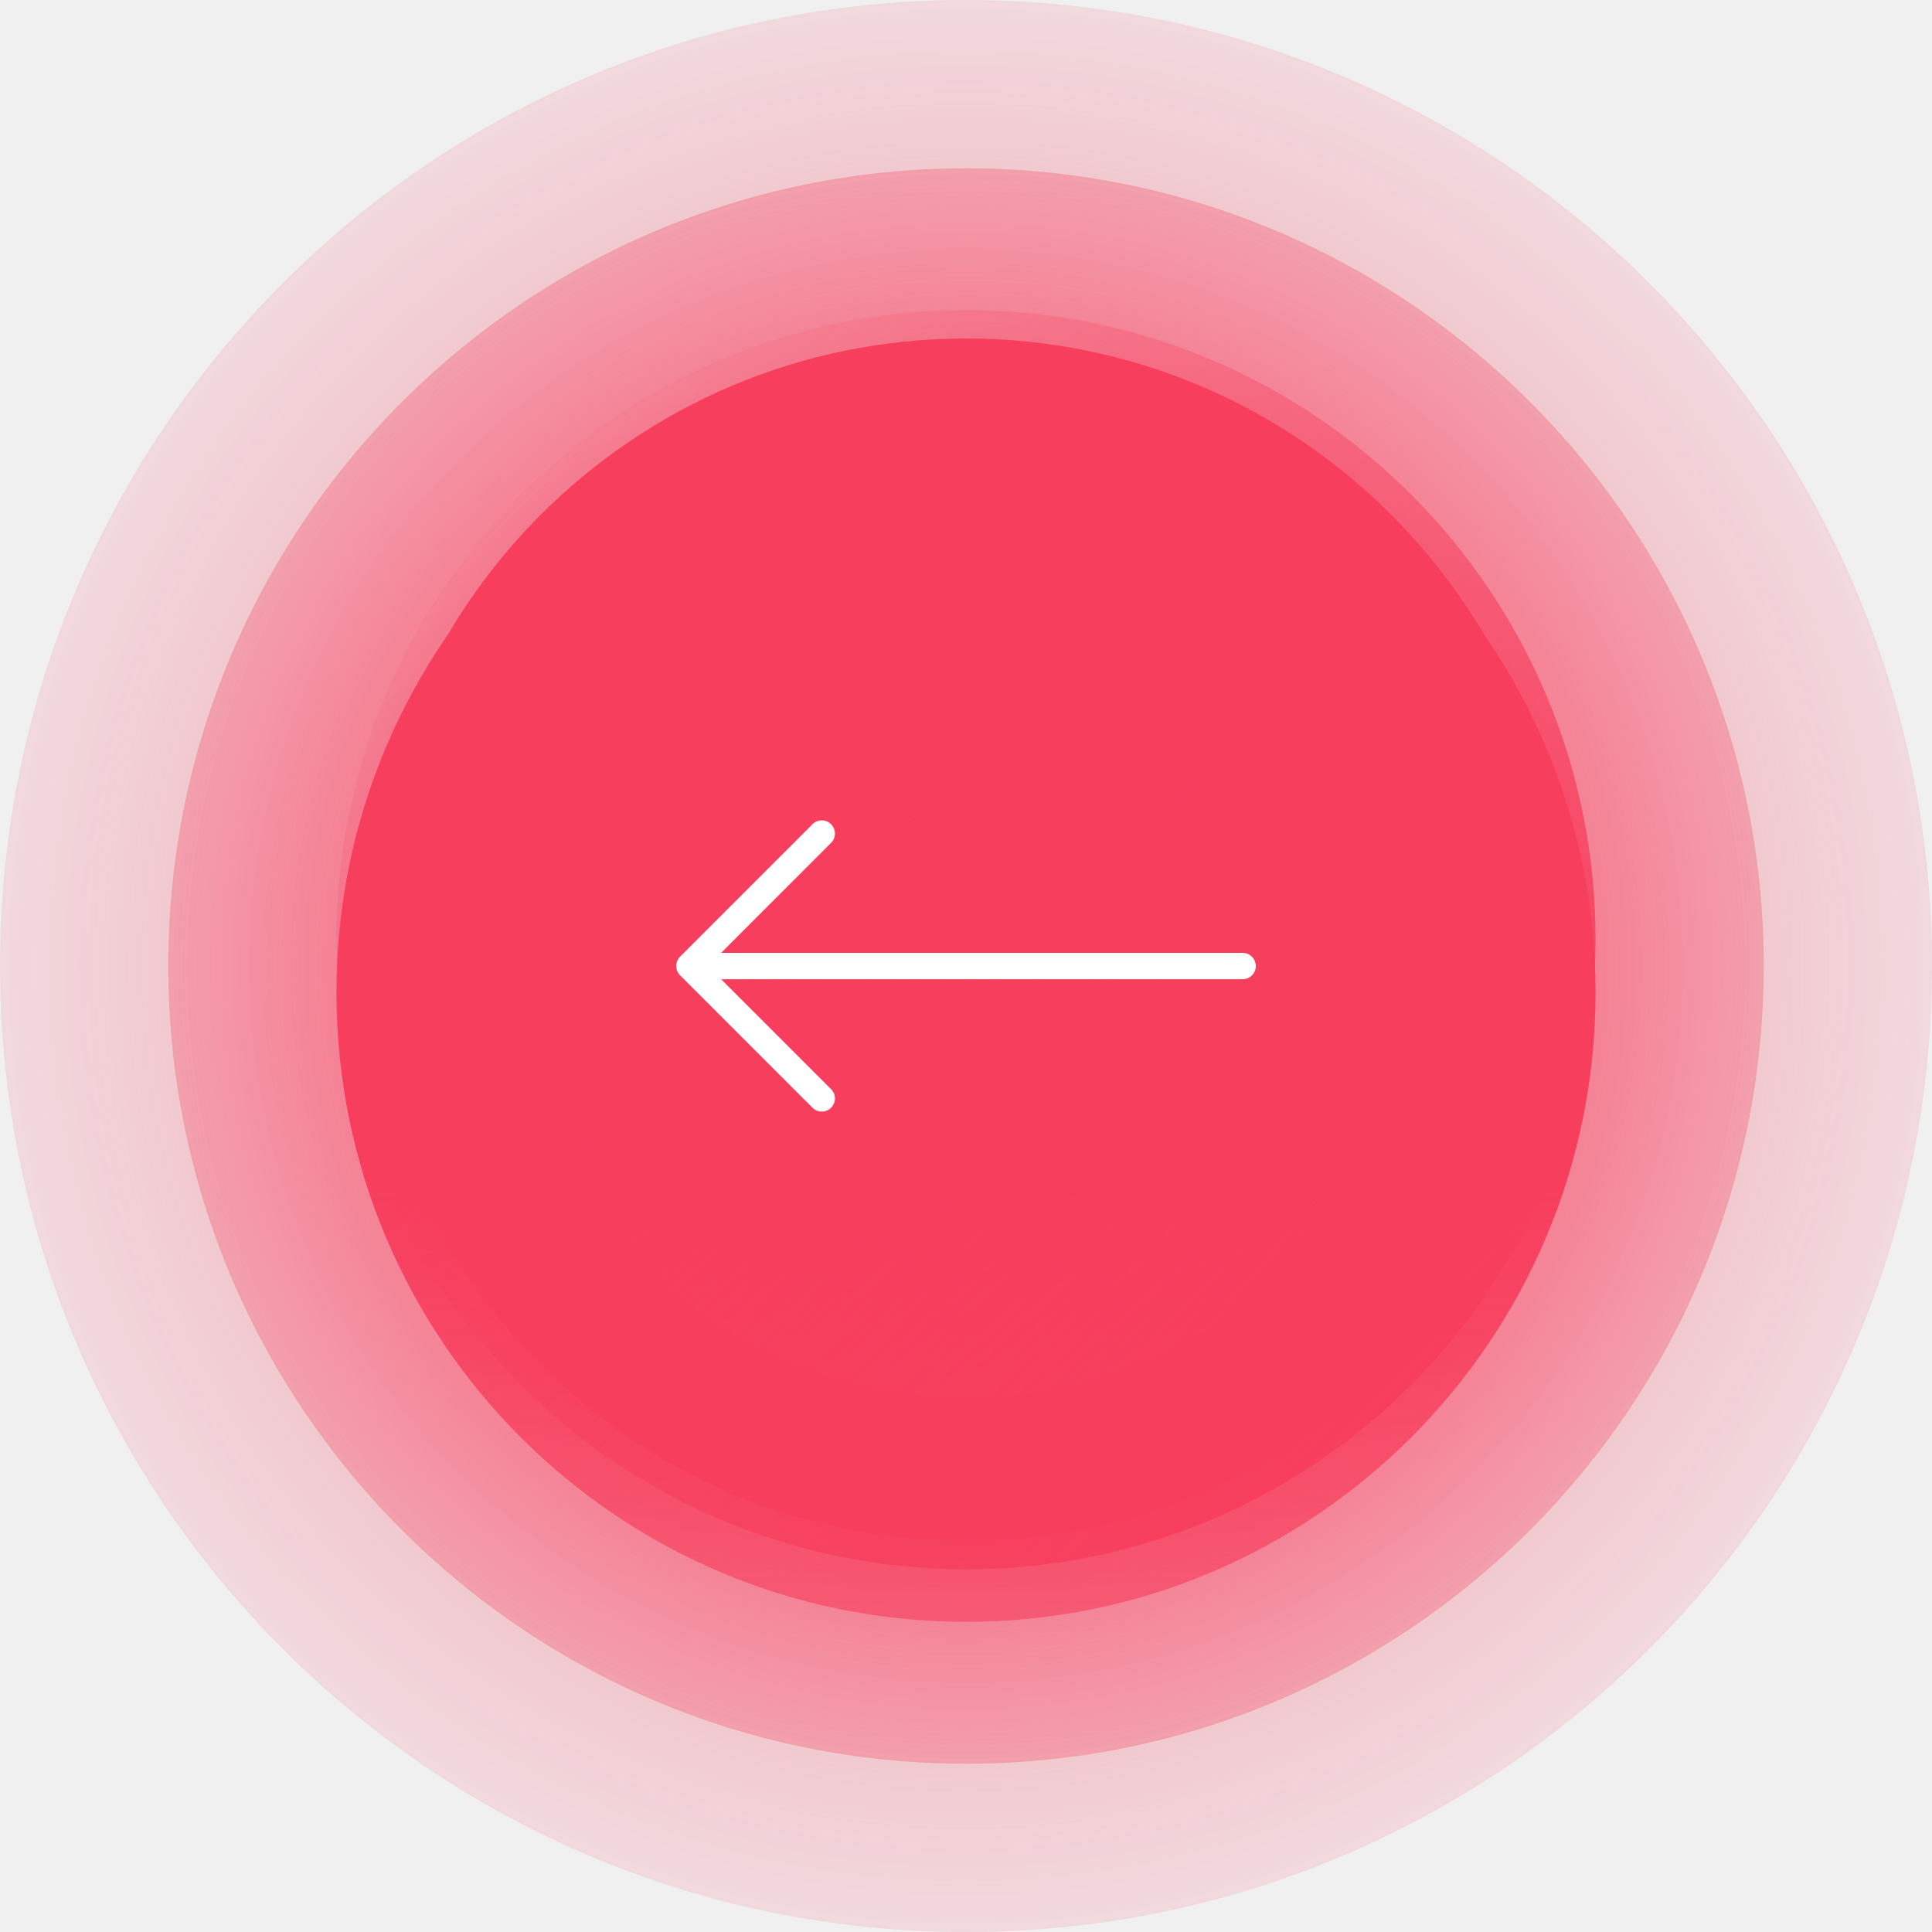
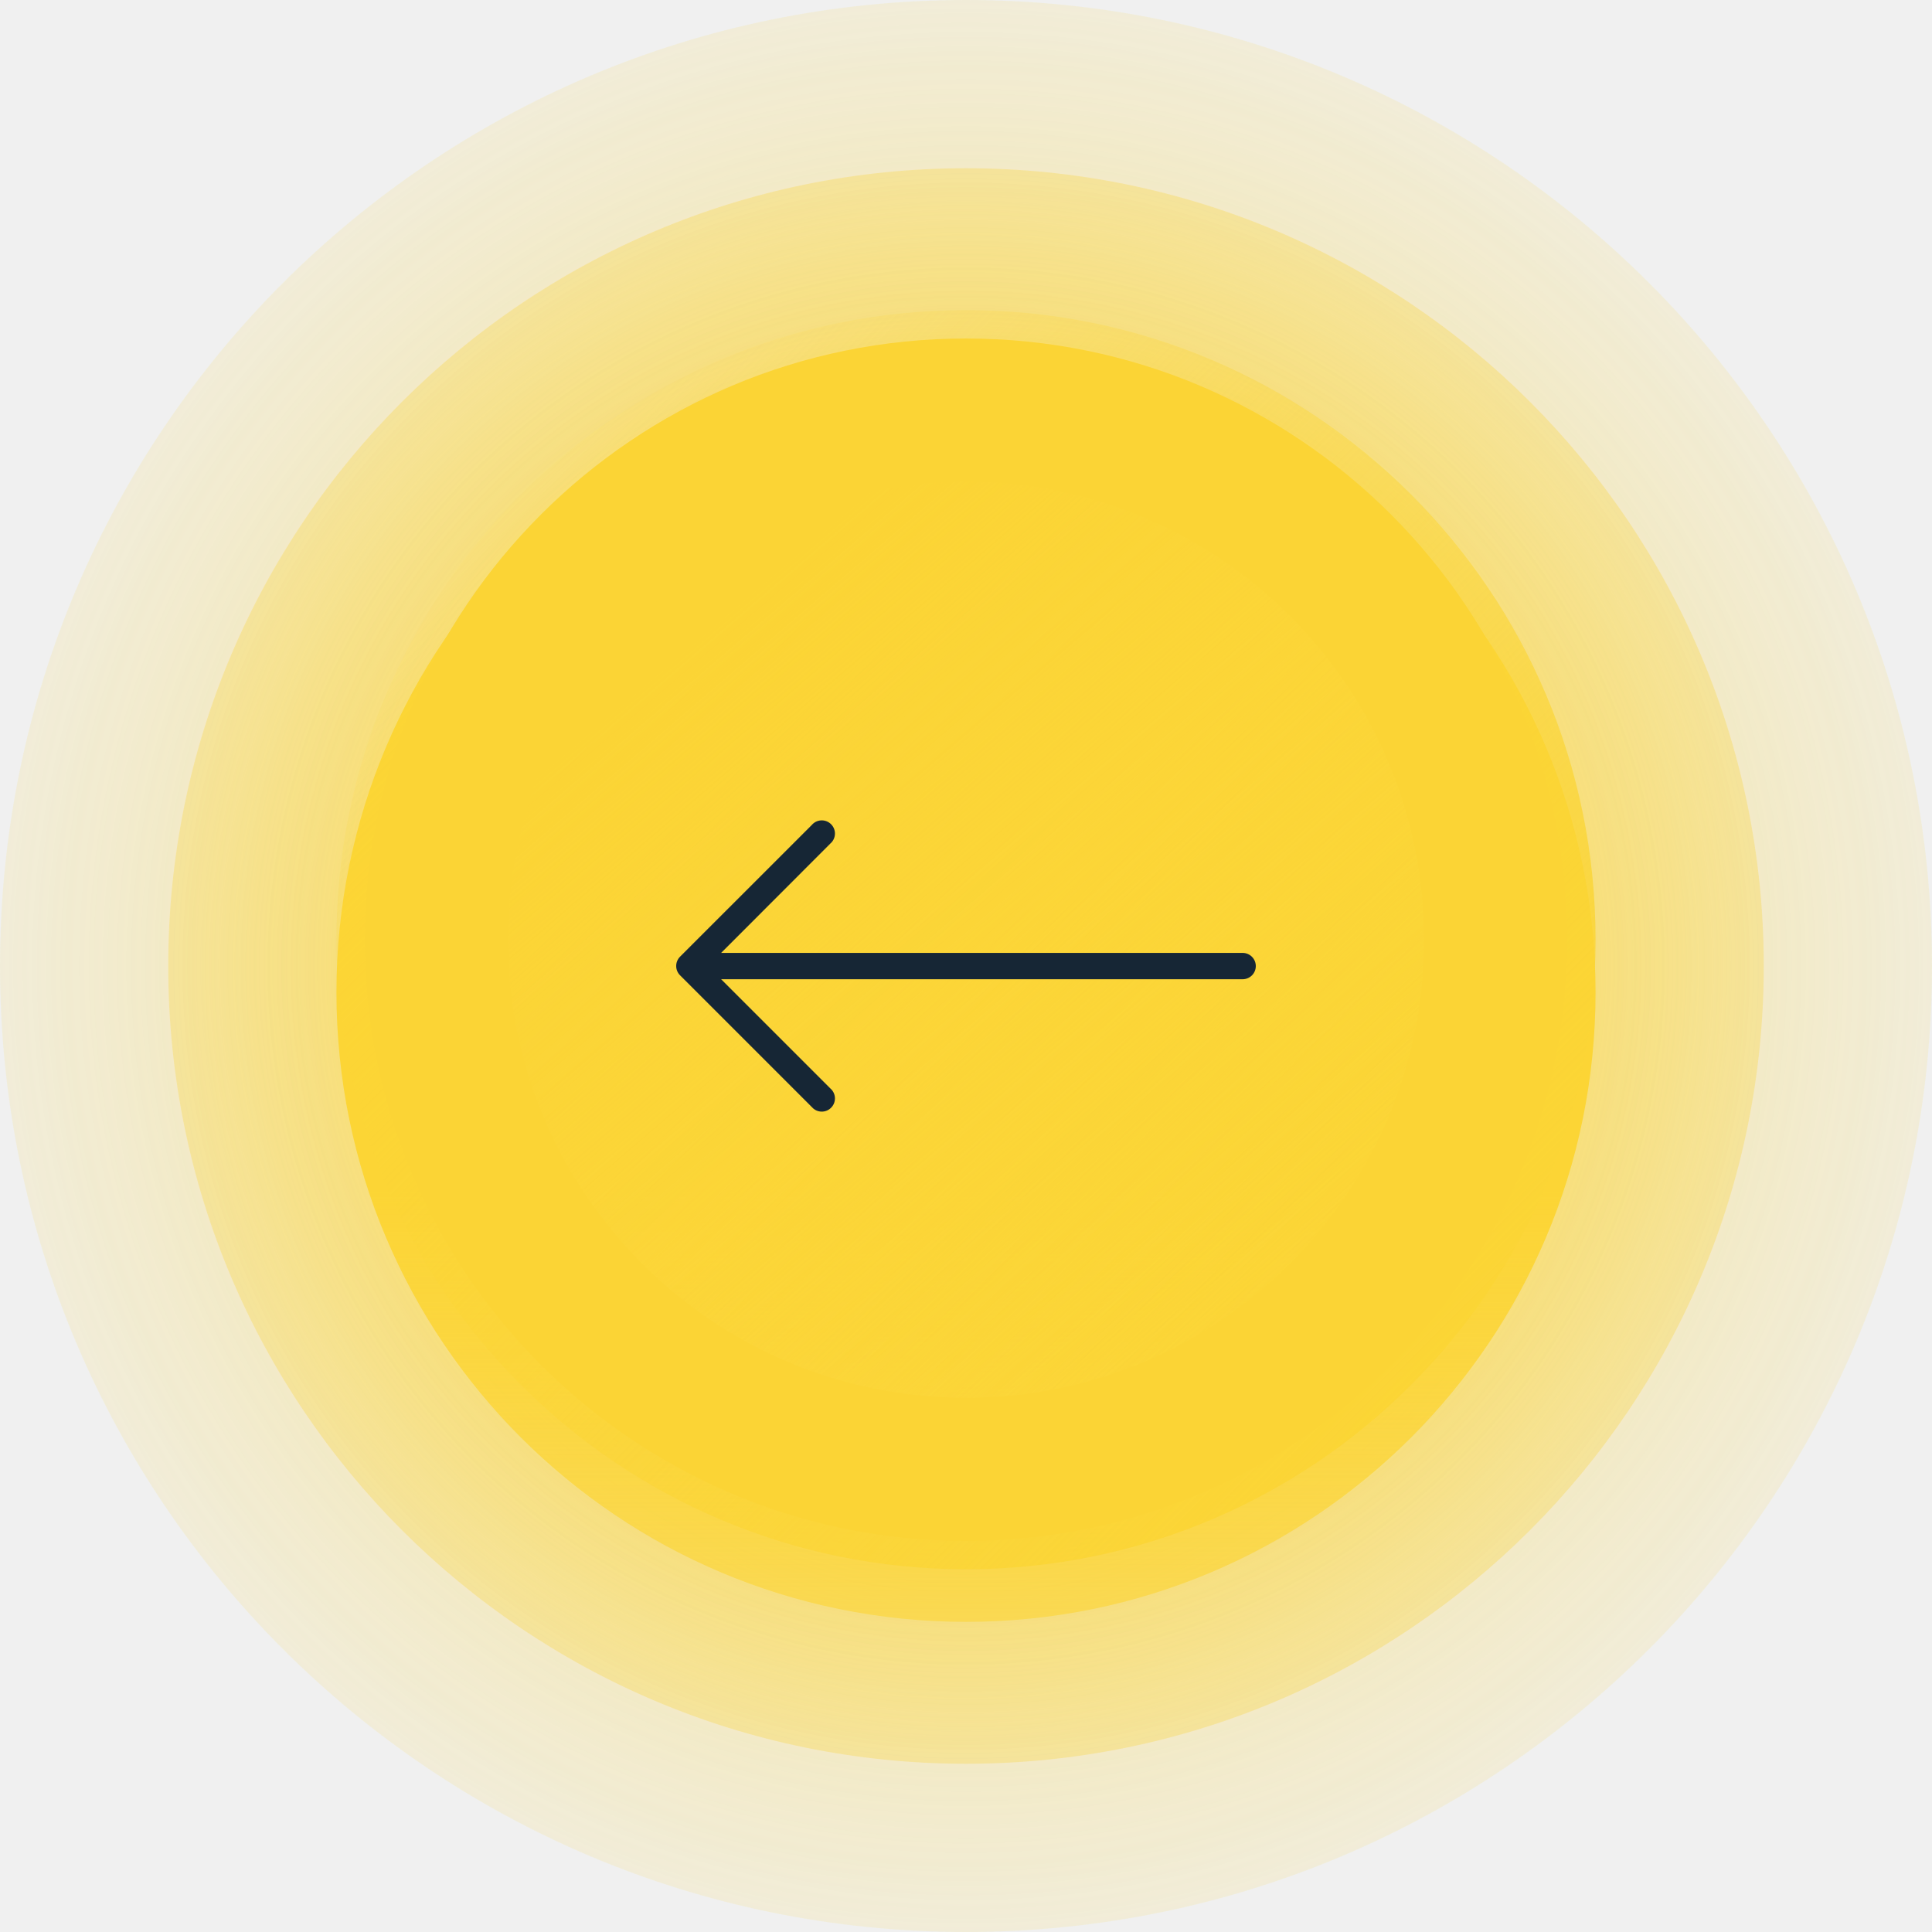
<svg xmlns="http://www.w3.org/2000/svg" width="54" height="54" viewBox="0 0 54 54" fill="none">
-   <g clip-path="url(#clip0_200_155)">
-     <path opacity="0.65" d="M54 27C54 41.912 41.912 54 27 54C12.088 54 1.83202e-06 41.912 1.18021e-06 27C5.28397e-07 12.088 12.088 -5.28397e-07 27 -1.18021e-06C41.912 -1.83202e-06 54 12.088 54 27Z" fill="url(#paint0_radial_200_155)" />
-     <path d="M49.298 27C49.298 39.315 39.315 49.298 27 49.298C14.685 49.298 4.702 39.315 4.702 27C4.702 14.685 14.685 4.702 27 4.702C39.315 4.702 49.298 14.685 49.298 27Z" fill="url(#paint1_radial_200_155)" />
-     <path d="M44.596 27.735C44.596 37.453 36.718 45.331 27 45.331C17.282 45.331 9.404 37.453 9.404 27.735C9.404 18.017 17.282 10.139 27 10.139C36.718 10.139 44.596 18.017 44.596 27.735Z" fill="url(#paint2_linear_200_155)" />
-     <path d="M44.596 26.265C44.596 35.983 36.718 43.861 27 43.861C17.282 43.861 9.404 35.983 9.404 26.265C9.404 16.547 17.282 8.669 27 8.669C36.718 8.669 44.596 16.547 44.596 26.265Z" fill="url(#paint3_linear_200_155)" />
-     <path d="M41.804 26.265C41.804 34.442 35.176 41.07 27 41.07C18.824 41.07 12.196 34.442 12.196 26.265C12.196 18.089 18.824 11.461 27 11.461C35.176 11.461 41.804 18.089 41.804 26.265Z" fill="url(#paint4_linear_200_155)" />
-     <path d="M41.804 26.265C41.804 34.442 35.176 41.07 27 41.07C18.824 41.07 12.196 34.442 12.196 26.265C12.196 18.089 18.824 11.461 27 11.461C35.176 11.461 41.804 18.089 41.804 26.265Z" stroke="#F73E5D" stroke-width="4" stroke-miterlimit="10" />
-     <g clip-path="url(#clip1_200_155)">
-       <path d="M19.007 26.74L22.689 23.058C22.821 22.904 23.054 22.886 23.208 23.018C23.363 23.151 23.381 23.383 23.248 23.537C23.236 23.552 23.222 23.565 23.208 23.578L20.156 26.633L34.732 26.633C34.935 26.633 35.1 26.798 35.1 27.002C35.1 27.205 34.935 27.37 34.732 27.37L20.156 27.37L23.208 30.422C23.363 30.554 23.381 30.787 23.248 30.941C23.116 31.095 22.884 31.113 22.729 30.981C22.715 30.969 22.701 30.955 22.689 30.941L19.007 27.259C18.864 27.116 18.864 26.884 19.007 26.74Z" fill="white" />
+   <g clip-path="url(#clip0_7_16537)">
+     <path opacity="0.65" d="M54 27C54 41.912 41.912 54 27 54C12.088 54 1.83202e-06 41.912 1.18021e-06 27C5.28397e-07 12.088 12.088 -5.28397e-07 27 -1.18021e-06C41.912 -1.83202e-06 54 12.088 54 27Z" fill="url(#paint0_radial_7_16537)" />
+     <path d="M49.298 27C49.298 39.315 39.315 49.298 27 49.298C14.685 49.298 4.702 39.315 4.702 27C4.702 14.685 14.685 4.702 27 4.702C39.315 4.702 49.298 14.685 49.298 27Z" fill="url(#paint1_radial_7_16537)" />
+     <path d="M44.596 27.735C44.596 37.453 36.718 45.331 27 45.331C17.282 45.331 9.404 37.453 9.404 27.735C9.404 18.017 17.282 10.139 27 10.139C36.718 10.139 44.596 18.017 44.596 27.735Z" fill="url(#paint2_linear_7_16537)" />
+     <path d="M44.596 26.265C44.596 35.983 36.718 43.861 27 43.861C17.282 43.861 9.404 35.983 9.404 26.265C9.404 16.547 17.282 8.669 27 8.669C36.718 8.669 44.596 16.547 44.596 26.265Z" fill="url(#paint3_linear_7_16537)" />
+     <path d="M41.804 26.265C41.804 34.442 35.176 41.07 27 41.07C18.824 41.07 12.196 34.442 12.196 26.265C12.196 18.089 18.824 11.461 27 11.461C35.176 11.461 41.804 18.089 41.804 26.265Z" fill="url(#paint4_linear_7_16537)" />
+     <path d="M41.804 26.265C41.804 34.442 35.176 41.07 27 41.07C18.824 41.07 12.196 34.442 12.196 26.265C12.196 18.089 18.824 11.461 27 11.461C35.176 11.461 41.804 18.089 41.804 26.265Z" stroke="#FBD435" stroke-width="4" stroke-miterlimit="10" />
+     <g clip-path="url(#clip1_7_16537)">
+       <path d="M19.007 26.74L22.689 23.059C22.821 22.904 23.054 22.886 23.208 23.018C23.363 23.151 23.381 23.383 23.248 23.538C23.236 23.552 23.222 23.565 23.208 23.578L20.156 26.634L34.732 26.634C34.935 26.634 35.1 26.799 35.1 27.002C35.1 27.205 34.935 27.37 34.732 27.37L20.156 27.37L23.208 30.422C23.363 30.554 23.381 30.787 23.248 30.941C23.116 31.096 22.884 31.114 22.729 30.981C22.715 30.969 22.701 30.956 22.689 30.941L19.007 27.259C18.864 27.116 18.864 26.884 19.007 26.74Z" fill="#162635" />
    </g>
  </g>
  <defs>
-     <radialGradient id="paint0_radial_200_155" cx="0" cy="0" r="1" gradientUnits="userSpaceOnUse" gradientTransform="translate(27.0026 27.0026) rotate(90) scale(33.5497)">
-       <stop stop-color="#F73E5D" />
-       <stop offset="0.995" stop-color="#F73E5D" stop-opacity="0" />
+     <radialGradient id="paint0_radial_7_16537" cx="0" cy="0" r="1" gradientUnits="userSpaceOnUse" gradientTransform="translate(27.0026 27.0026) rotate(90) scale(33.5497 33.5496)">
+       <stop stop-color="#FBD535" />
+       <stop offset="0.995" stop-color="#FBD535" stop-opacity="0" />
    </radialGradient>
-     <radialGradient id="paint1_radial_200_155" cx="0" cy="0" r="1" gradientUnits="userSpaceOnUse" gradientTransform="translate(27.0027 27.0027) rotate(90) scale(31.8289)">
-       <stop stop-color="#F73E5D" />
-       <stop offset="0.995" stop-color="#F73E5D" stop-opacity="0" />
+     <radialGradient id="paint1_radial_7_16537" cx="0" cy="0" r="1" gradientUnits="userSpaceOnUse" gradientTransform="translate(27.0024 27.0024) rotate(90) scale(31.8289 31.8289)">
+       <stop stop-color="#FCD537" />
+       <stop offset="0.995" stop-color="#FBD435" stop-opacity="0" />
    </radialGradient>
-     <linearGradient id="paint2_linear_200_155" x1="27.003" y1="33.274" x2="27.003" y2="64.649" gradientUnits="userSpaceOnUse">
-       <stop stop-color="#F73E5D" />
-       <stop offset="0.995" stop-color="#F73E5D" stop-opacity="0" />
+     <linearGradient id="paint2_linear_7_16537" x1="27.003" y1="33.274" x2="27.003" y2="64.65" gradientUnits="userSpaceOnUse">
+       <stop stop-color="#FCD535" />
+       <stop offset="0.995" stop-color="#FBD435" stop-opacity="0" />
    </linearGradient>
-     <linearGradient id="paint3_linear_200_155" x1="40.188" y1="39.468" x2="12.826" y2="12.106" gradientUnits="userSpaceOnUse">
-       <stop stop-color="#F73E5D" />
-       <stop offset="0.995" stop-color="#F73E5D" stop-opacity="0" />
+     <linearGradient id="paint3_linear_7_16537" x1="40.188" y1="39.468" x2="12.826" y2="12.106" gradientUnits="userSpaceOnUse">
+       <stop stop-color="#FBD535" />
+       <stop offset="0.995" stop-color="#FBD535" stop-opacity="0" />
    </linearGradient>
-     <linearGradient id="paint4_linear_200_155" x1="19.65" y1="17.715" x2="37.496" y2="38.509" gradientUnits="userSpaceOnUse">
-       <stop stop-color="#F73E5D" />
-       <stop offset="1" stop-color="#F73E5D" stop-opacity="0" />
+     <linearGradient id="paint4_linear_7_16537" x1="19.65" y1="17.715" x2="37.496" y2="38.509" gradientUnits="userSpaceOnUse">
+       <stop stop-color="#FBD435" />
+       <stop offset="1" stop-color="#FCD73E" stop-opacity="0" />
    </linearGradient>
-     <clipPath id="clip0_200_155">
+     <clipPath id="clip0_7_16537">
      <rect width="54" height="54" fill="white" transform="matrix(4.37114e-08 1 1 -4.37114e-08 0 0)" />
    </clipPath>
-     <clipPath id="clip1_200_155">
+     <clipPath id="clip1_7_16537">
      <rect width="16.2" height="16.2" fill="white" transform="matrix(-1 4.37114e-08 4.37114e-08 1 35.1001 18.8999)" />
    </clipPath>
  </defs>
</svg>
